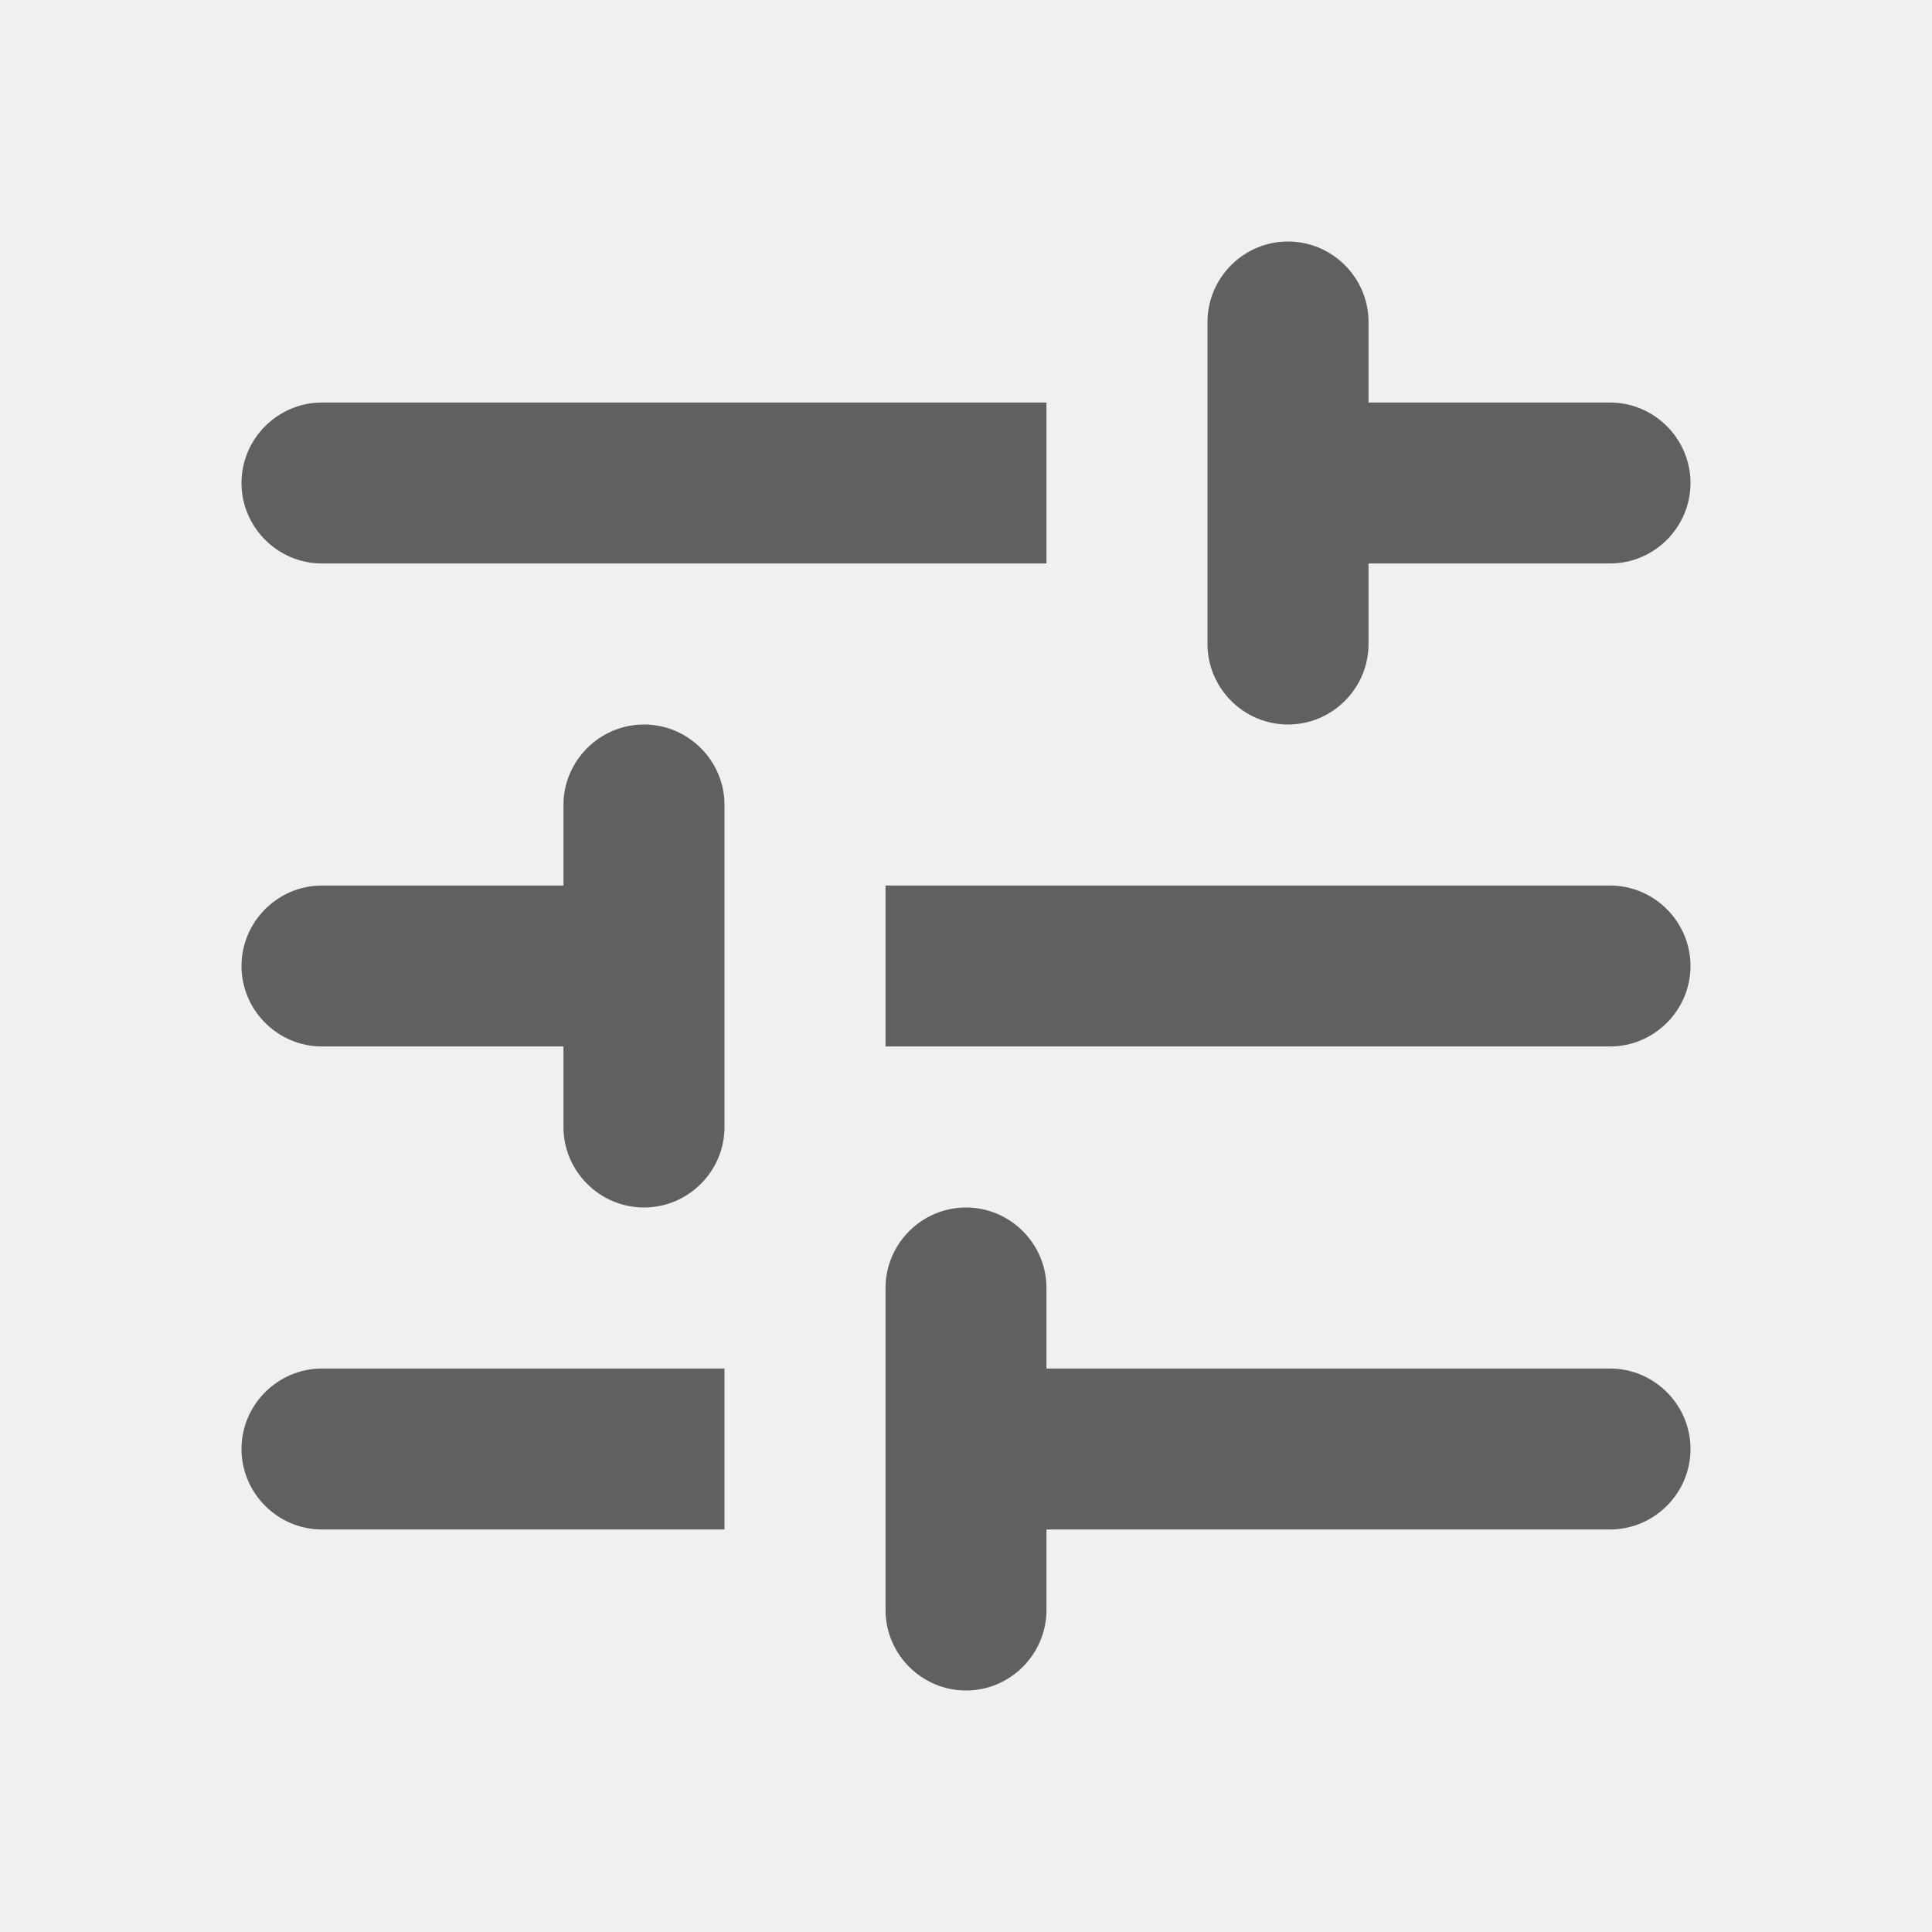
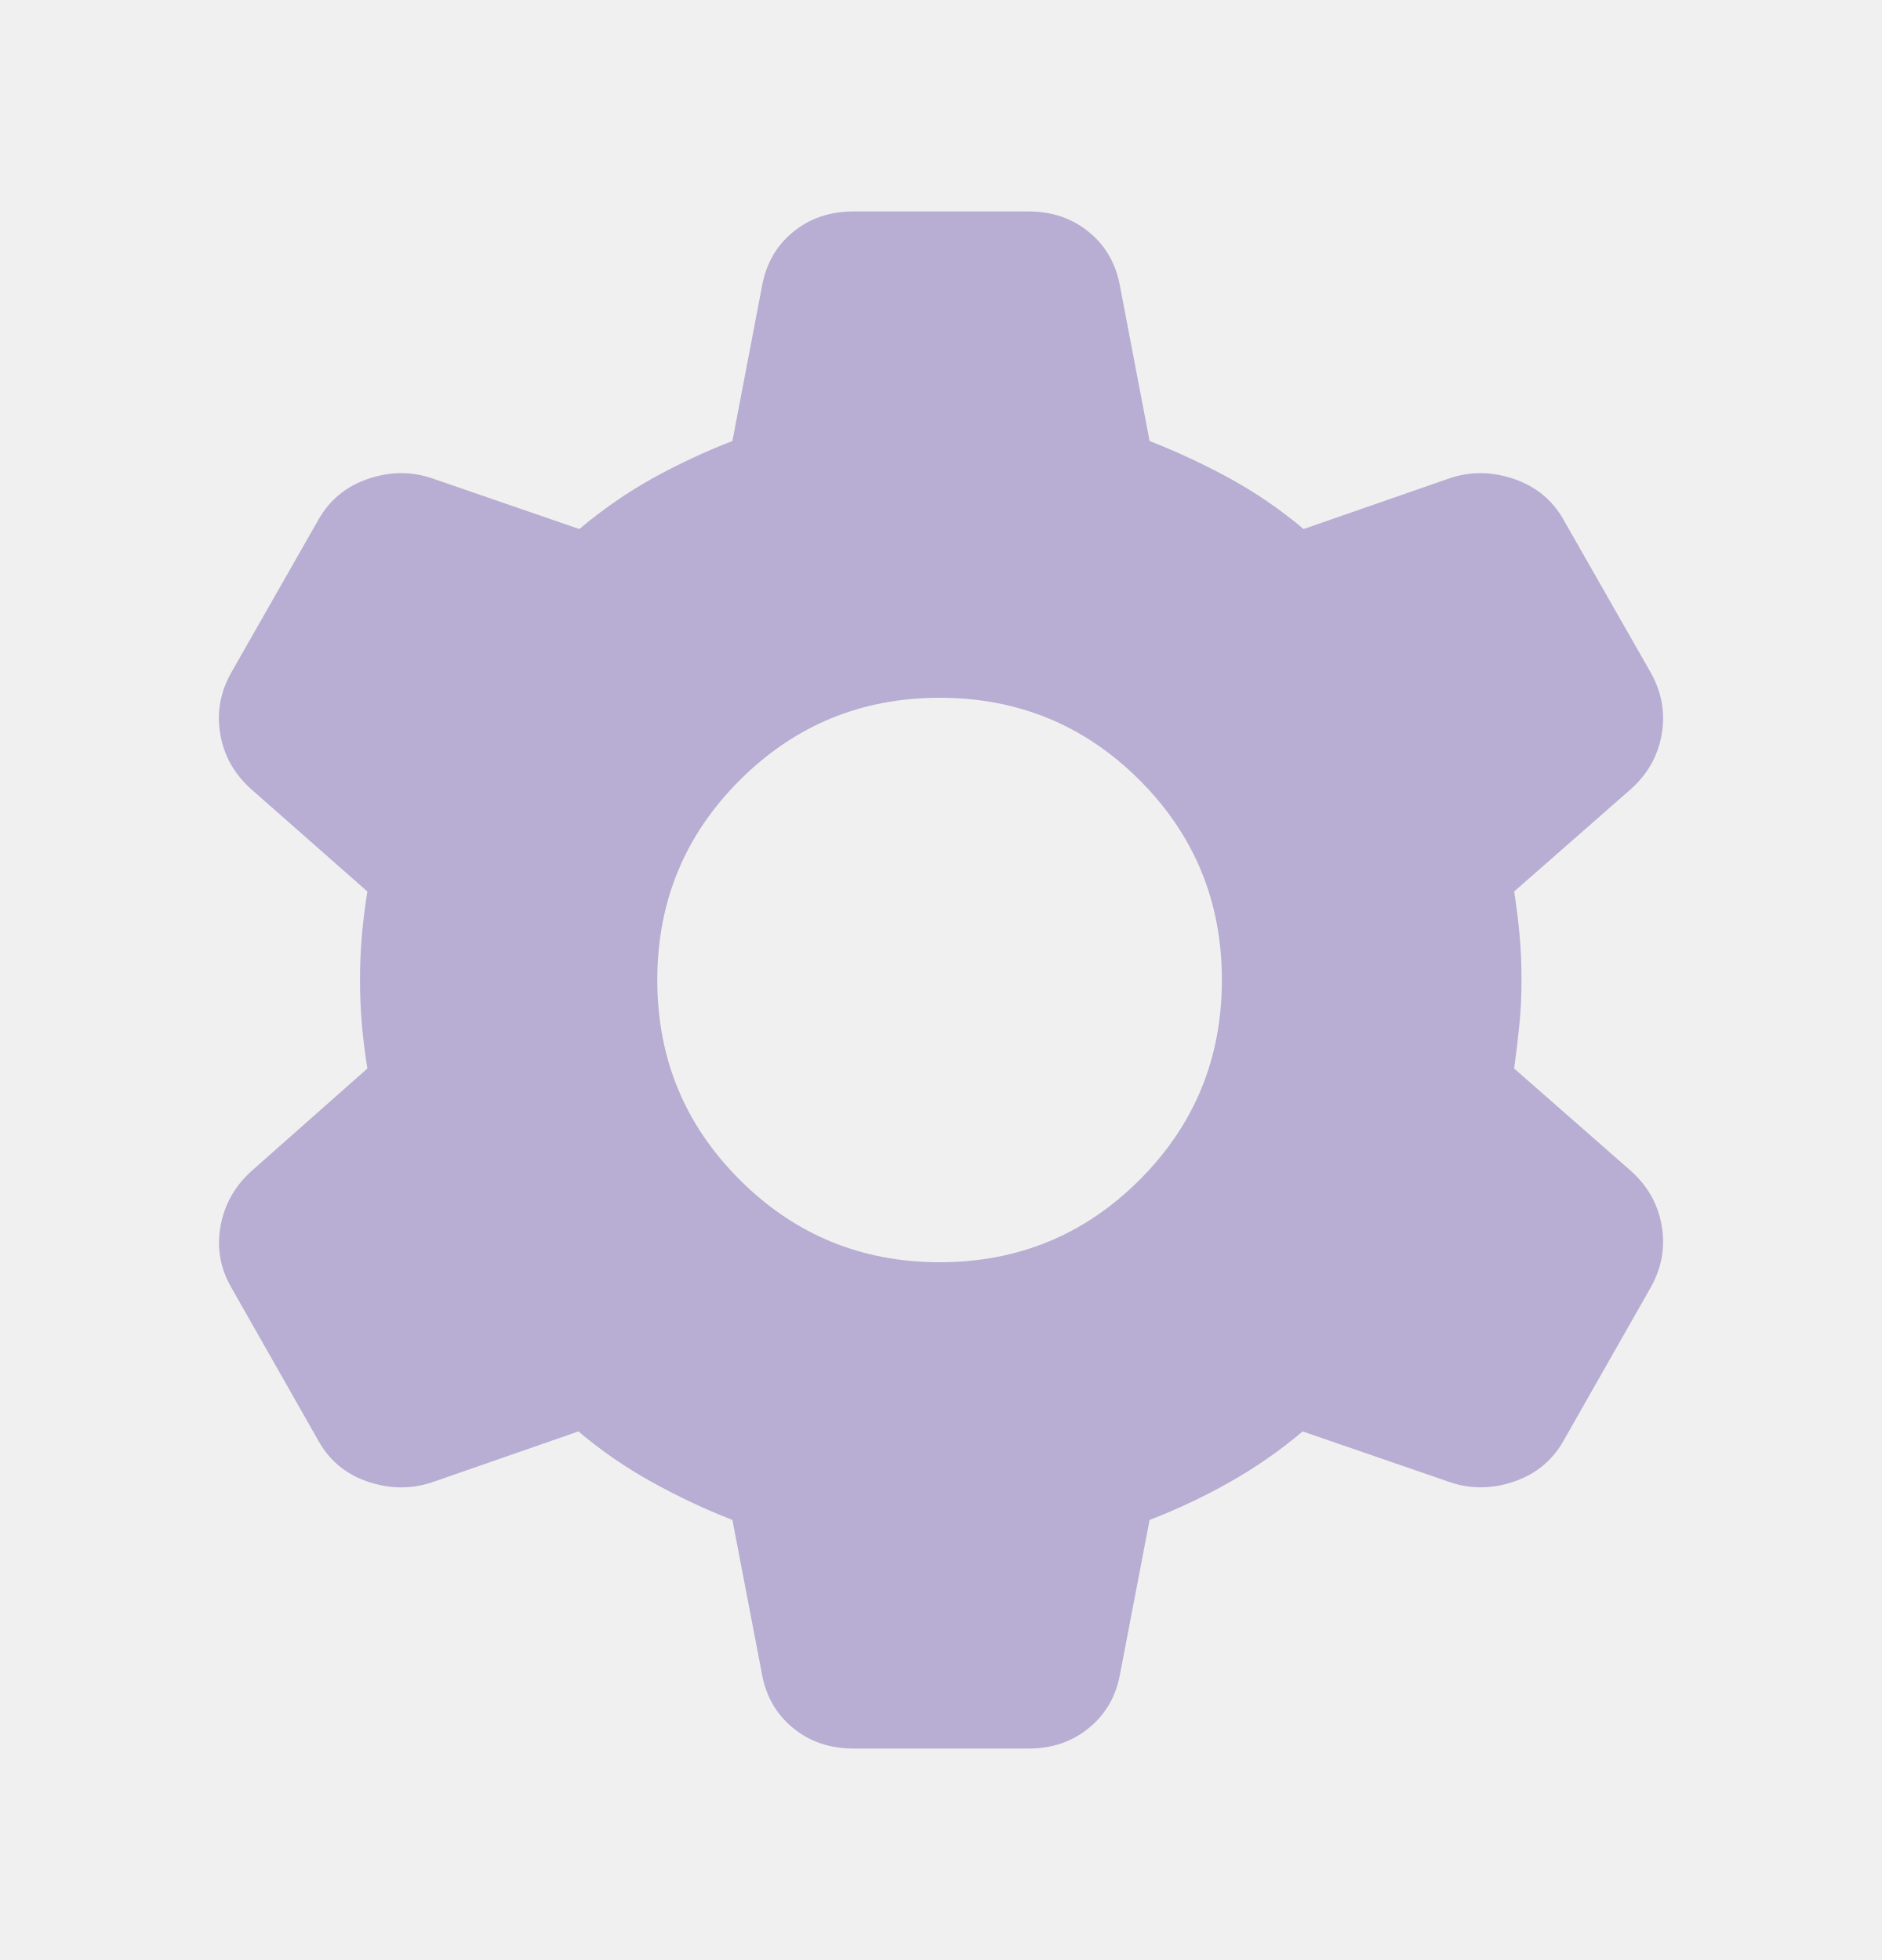
- <svg xmlns="http://www.w3.org/2000/svg" width="20" height="20" viewBox="0 0 20 20" fill="none">
-   <path d="M2.5 15C2.5 15.458 2.875 15.833 3.333 15.833H7.5V14.167H3.333C2.875 14.167 2.5 14.542 2.5 15ZM2.5 5C2.5 5.458 2.875 5.833 3.333 5.833L10.833 5.833V4.167L3.333 4.167C2.875 4.167 2.5 4.542 2.5 5ZM10.833 16.667V15.833H16.667C17.125 15.833 17.5 15.458 17.5 15C17.5 14.542 17.125 14.167 16.667 14.167H10.833V13.333C10.833 12.875 10.458 12.5 10 12.5C9.542 12.5 9.167 12.875 9.167 13.333L9.167 16.667C9.167 17.125 9.542 17.5 10 17.5C10.458 17.5 10.833 17.125 10.833 16.667ZM5.833 8.333V9.167H3.333C2.875 9.167 2.5 9.542 2.5 10C2.5 10.458 2.875 10.833 3.333 10.833H5.833V11.667C5.833 12.125 6.208 12.5 6.667 12.5C7.125 12.5 7.5 12.125 7.5 11.667L7.5 8.333C7.5 7.875 7.125 7.5 6.667 7.5C6.208 7.5 5.833 7.875 5.833 8.333ZM17.5 10C17.5 9.542 17.125 9.167 16.667 9.167L9.167 9.167L9.167 10.833H16.667C17.125 10.833 17.5 10.458 17.5 10ZM13.333 7.5C13.792 7.5 14.167 7.125 14.167 6.667V5.833H16.667C17.125 5.833 17.5 5.458 17.5 5C17.5 4.542 17.125 4.167 16.667 4.167H14.167V3.333C14.167 2.875 13.792 2.5 13.333 2.5C12.875 2.5 12.5 2.875 12.5 3.333V6.667C12.5 7.125 12.875 7.5 13.333 7.5Z" fill="currentColor" fill-opacity="0.6" />
+ <svg xmlns="http://www.w3.org/2000/svg" width="24" height="25" viewBox="0 0 24 25" fill="none">
+   <g clip-path="url(#clip0_134_4060)">
+     <mask id="mask0_134_4060" style="mask-type:alpha" maskUnits="userSpaceOnUse" x="0" y="0" width="24" height="25">
+       <mask id="mask1_134_4060" style="mask-type:alpha" maskUnits="userSpaceOnUse" x="0" y="0" width="24" height="25">
+         <rect y="0.5" width="24" height="24" fill="#D9D9D9" />
+       </mask>
+       <g mask="url(#mask1_134_4060)">
+         <path d="M10.886 22.303C10.583 22.303 10.324 22.215 10.11 22.038C9.897 21.862 9.765 21.63 9.715 21.343L9.34 19.387C8.988 19.25 8.646 19.088 8.314 18.904C7.981 18.72 7.669 18.505 7.376 18.258L5.507 18.908C5.241 18.996 4.969 18.992 4.691 18.899C4.412 18.805 4.203 18.632 4.061 18.378L2.948 16.419C2.806 16.17 2.762 15.907 2.814 15.631C2.866 15.354 3 15.121 3.216 14.929L4.685 13.629C4.655 13.445 4.632 13.261 4.616 13.077C4.599 12.893 4.591 12.701 4.591 12.5C4.591 12.299 4.599 12.107 4.616 11.923C4.632 11.739 4.655 11.555 4.685 11.371L3.216 10.077C2.996 9.885 2.861 9.652 2.811 9.375C2.761 9.099 2.806 8.834 2.948 8.581L4.061 6.628C4.203 6.378 4.411 6.206 4.688 6.11C4.964 6.015 5.235 6.01 5.501 6.098L7.388 6.748C7.681 6.501 7.99 6.287 8.317 6.104C8.643 5.923 8.984 5.763 9.34 5.625L9.715 3.663C9.765 3.372 9.897 3.138 10.11 2.962C10.324 2.785 10.583 2.697 10.886 2.697H13.113C13.417 2.697 13.675 2.785 13.889 2.962C14.103 3.138 14.235 3.372 14.285 3.663L14.66 5.625C15.012 5.763 15.354 5.923 15.686 6.104C16.018 6.287 16.331 6.501 16.624 6.748L18.493 6.098C18.759 6.01 19.031 6.015 19.309 6.11C19.587 6.206 19.797 6.378 19.938 6.628L21.052 8.581C21.193 8.834 21.239 9.099 21.189 9.375C21.139 9.652 21.004 9.885 20.784 10.077L19.309 11.371C19.338 11.555 19.361 11.739 19.378 11.923C19.395 12.107 19.403 12.299 19.403 12.5C19.403 12.701 19.394 12.893 19.375 13.077C19.356 13.261 19.334 13.445 19.309 13.629L20.784 14.923C21.004 15.115 21.139 15.348 21.189 15.625C21.239 15.901 21.193 16.166 21.052 16.419L19.938 18.378C19.797 18.628 19.588 18.8 19.312 18.896C19.036 18.991 18.765 18.996 18.499 18.908L16.612 18.258C16.319 18.505 16.009 18.72 15.683 18.904C15.357 19.088 15.016 19.25 14.66 19.387L14.285 21.343C14.235 21.63 14.103 21.862 13.889 22.038C13.675 22.215 13.417 22.303 13.113 22.303H10.886ZM11.982 16.1C12.982 16.1 13.832 15.75 14.532 15.05C15.232 14.35 15.582 13.5 15.582 12.5C15.582 11.5 15.232 10.65 14.532 9.95C13.832 9.25 12.982 8.9 11.982 8.9C10.986 8.9 10.137 9.25 9.435 9.95C8.733 10.65 8.382 11.5 8.382 12.5C8.382 13.5 8.733 14.35 9.435 15.05C10.137 15.75 10.986 16.1 11.982 16.1Z" fill="#1C1B1F" />
+       </g>
+     </mask>
+     <g mask="url(#mask0_134_4060)">
+       <rect y="0.5" width="24" height="24" fill="#B8ADD2" />
+     </g>
+   </g>
+   <defs>
+     <clipPath id="clip0_134_4060">
+       <rect width="24" height="24" fill="white" transform="translate(0 0.5)" />
+     </clipPath>
+   </defs>
</svg>
